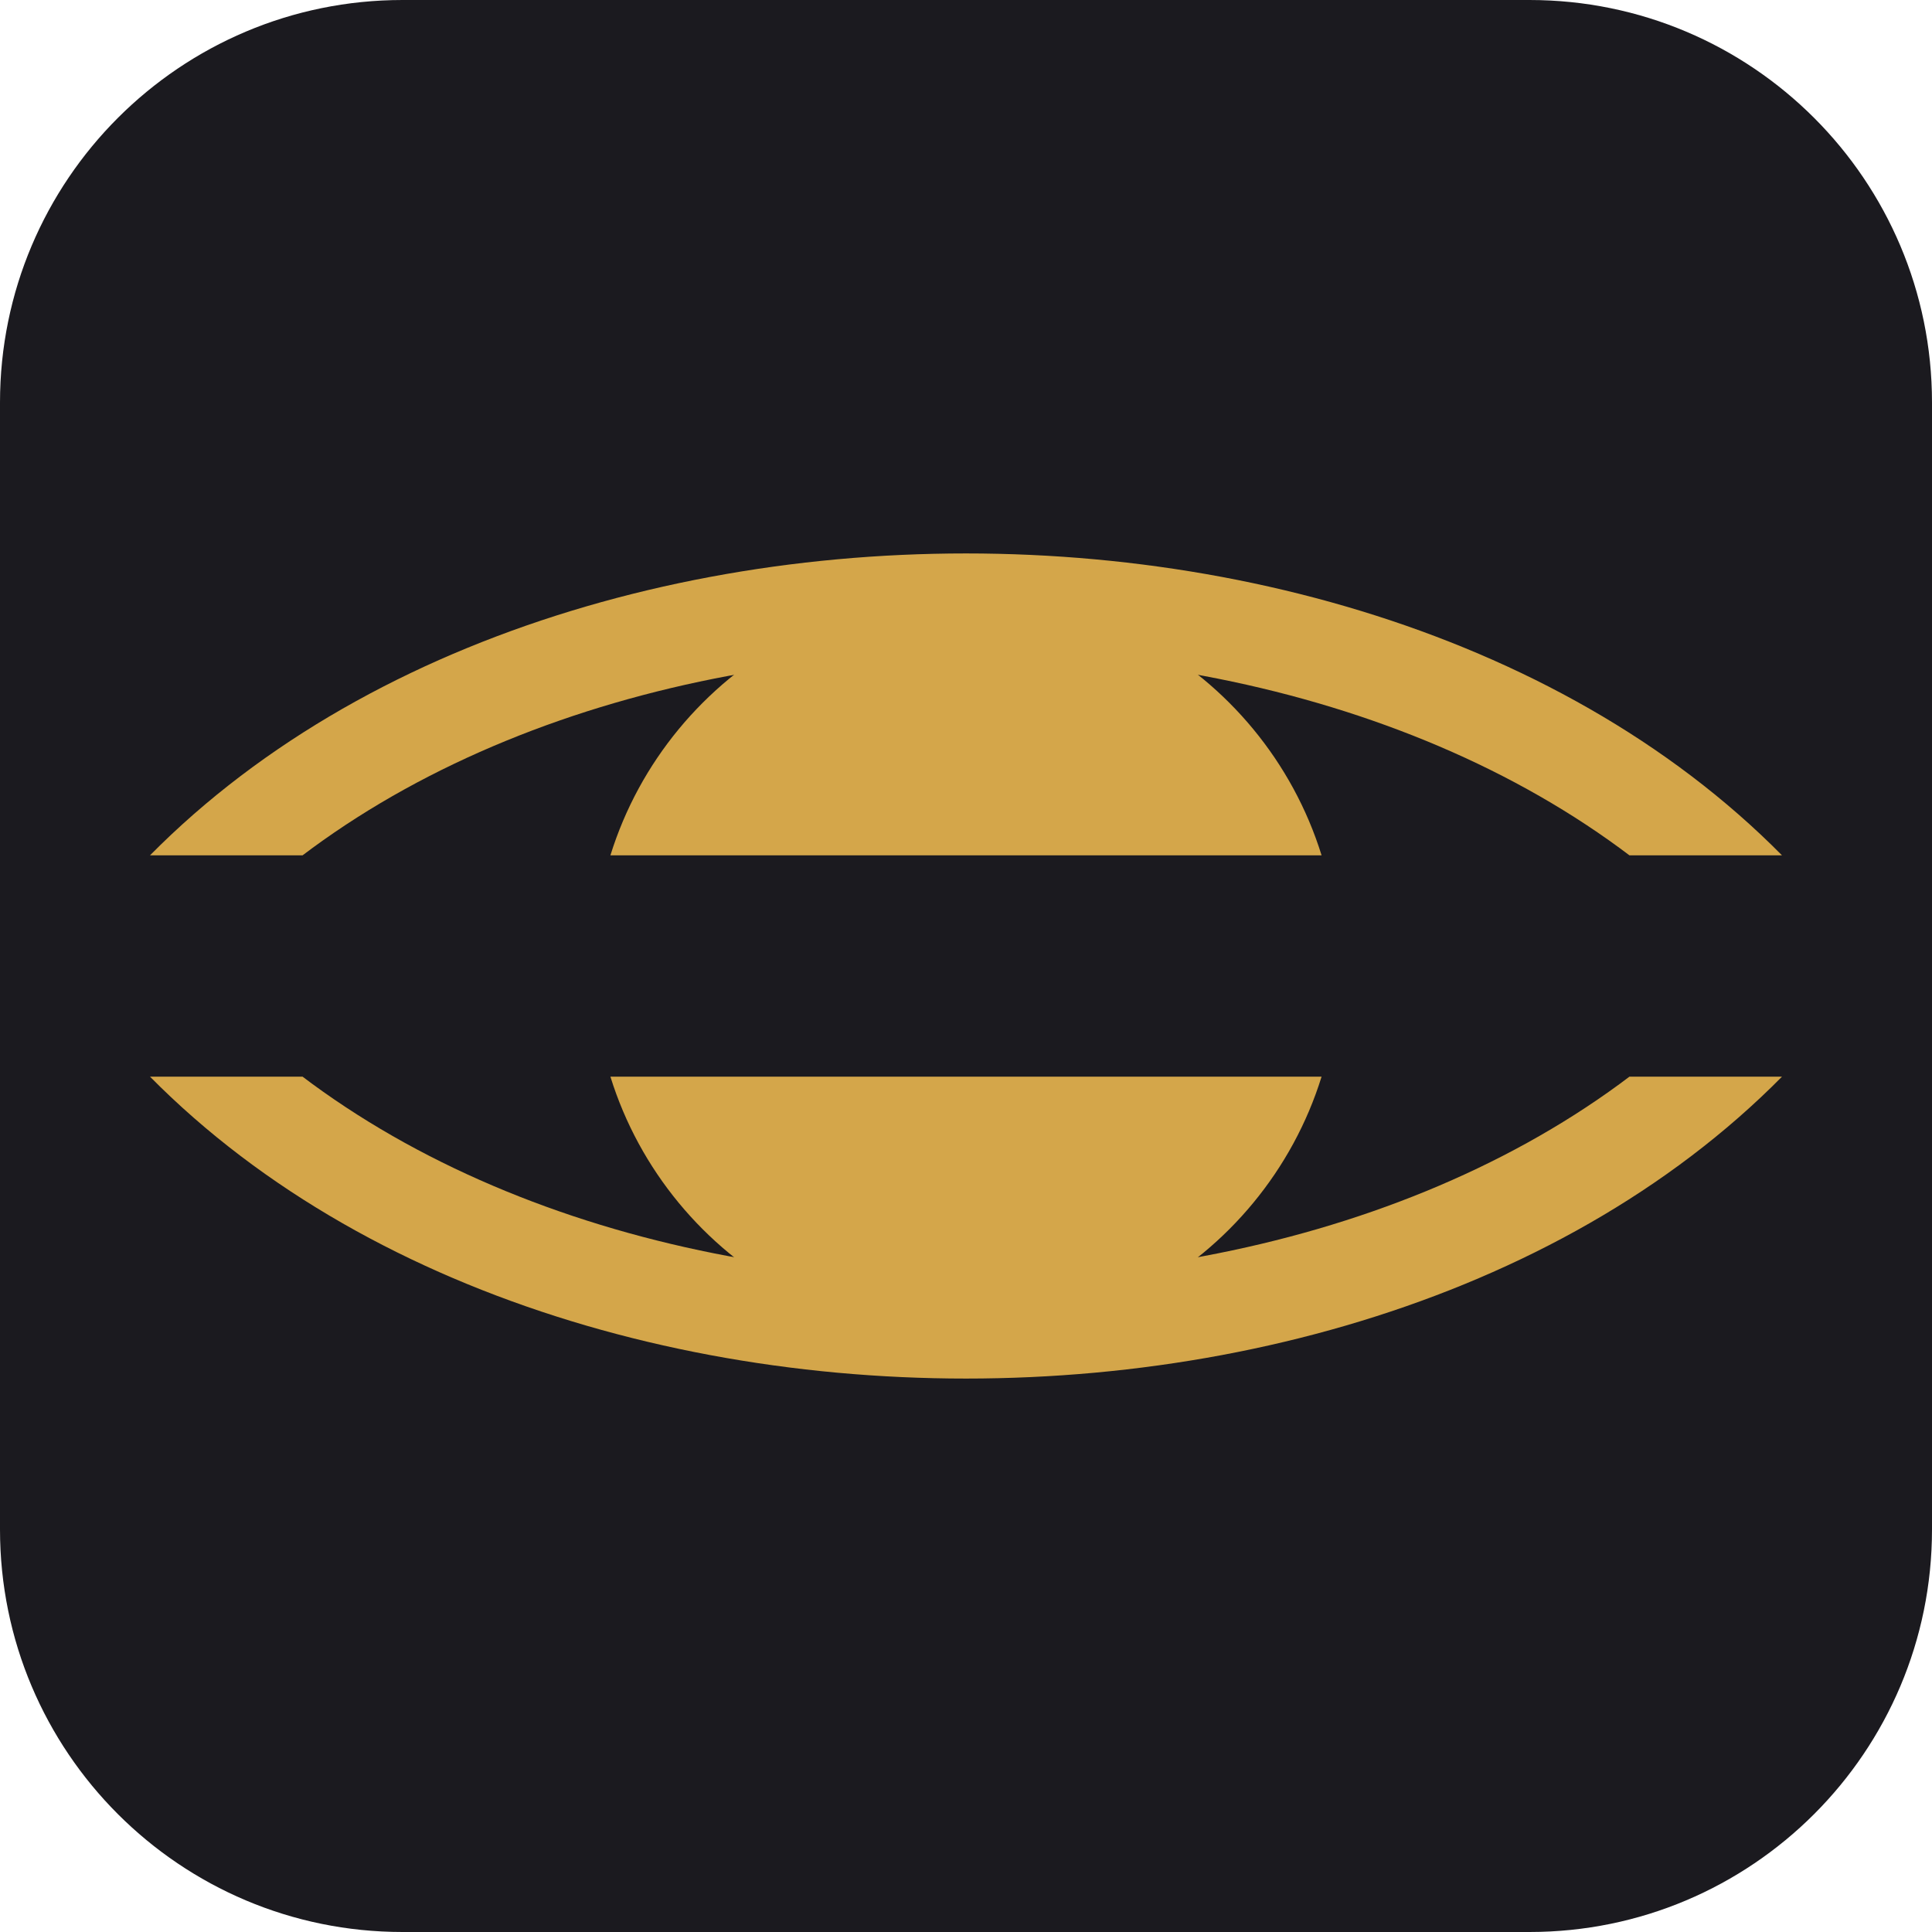
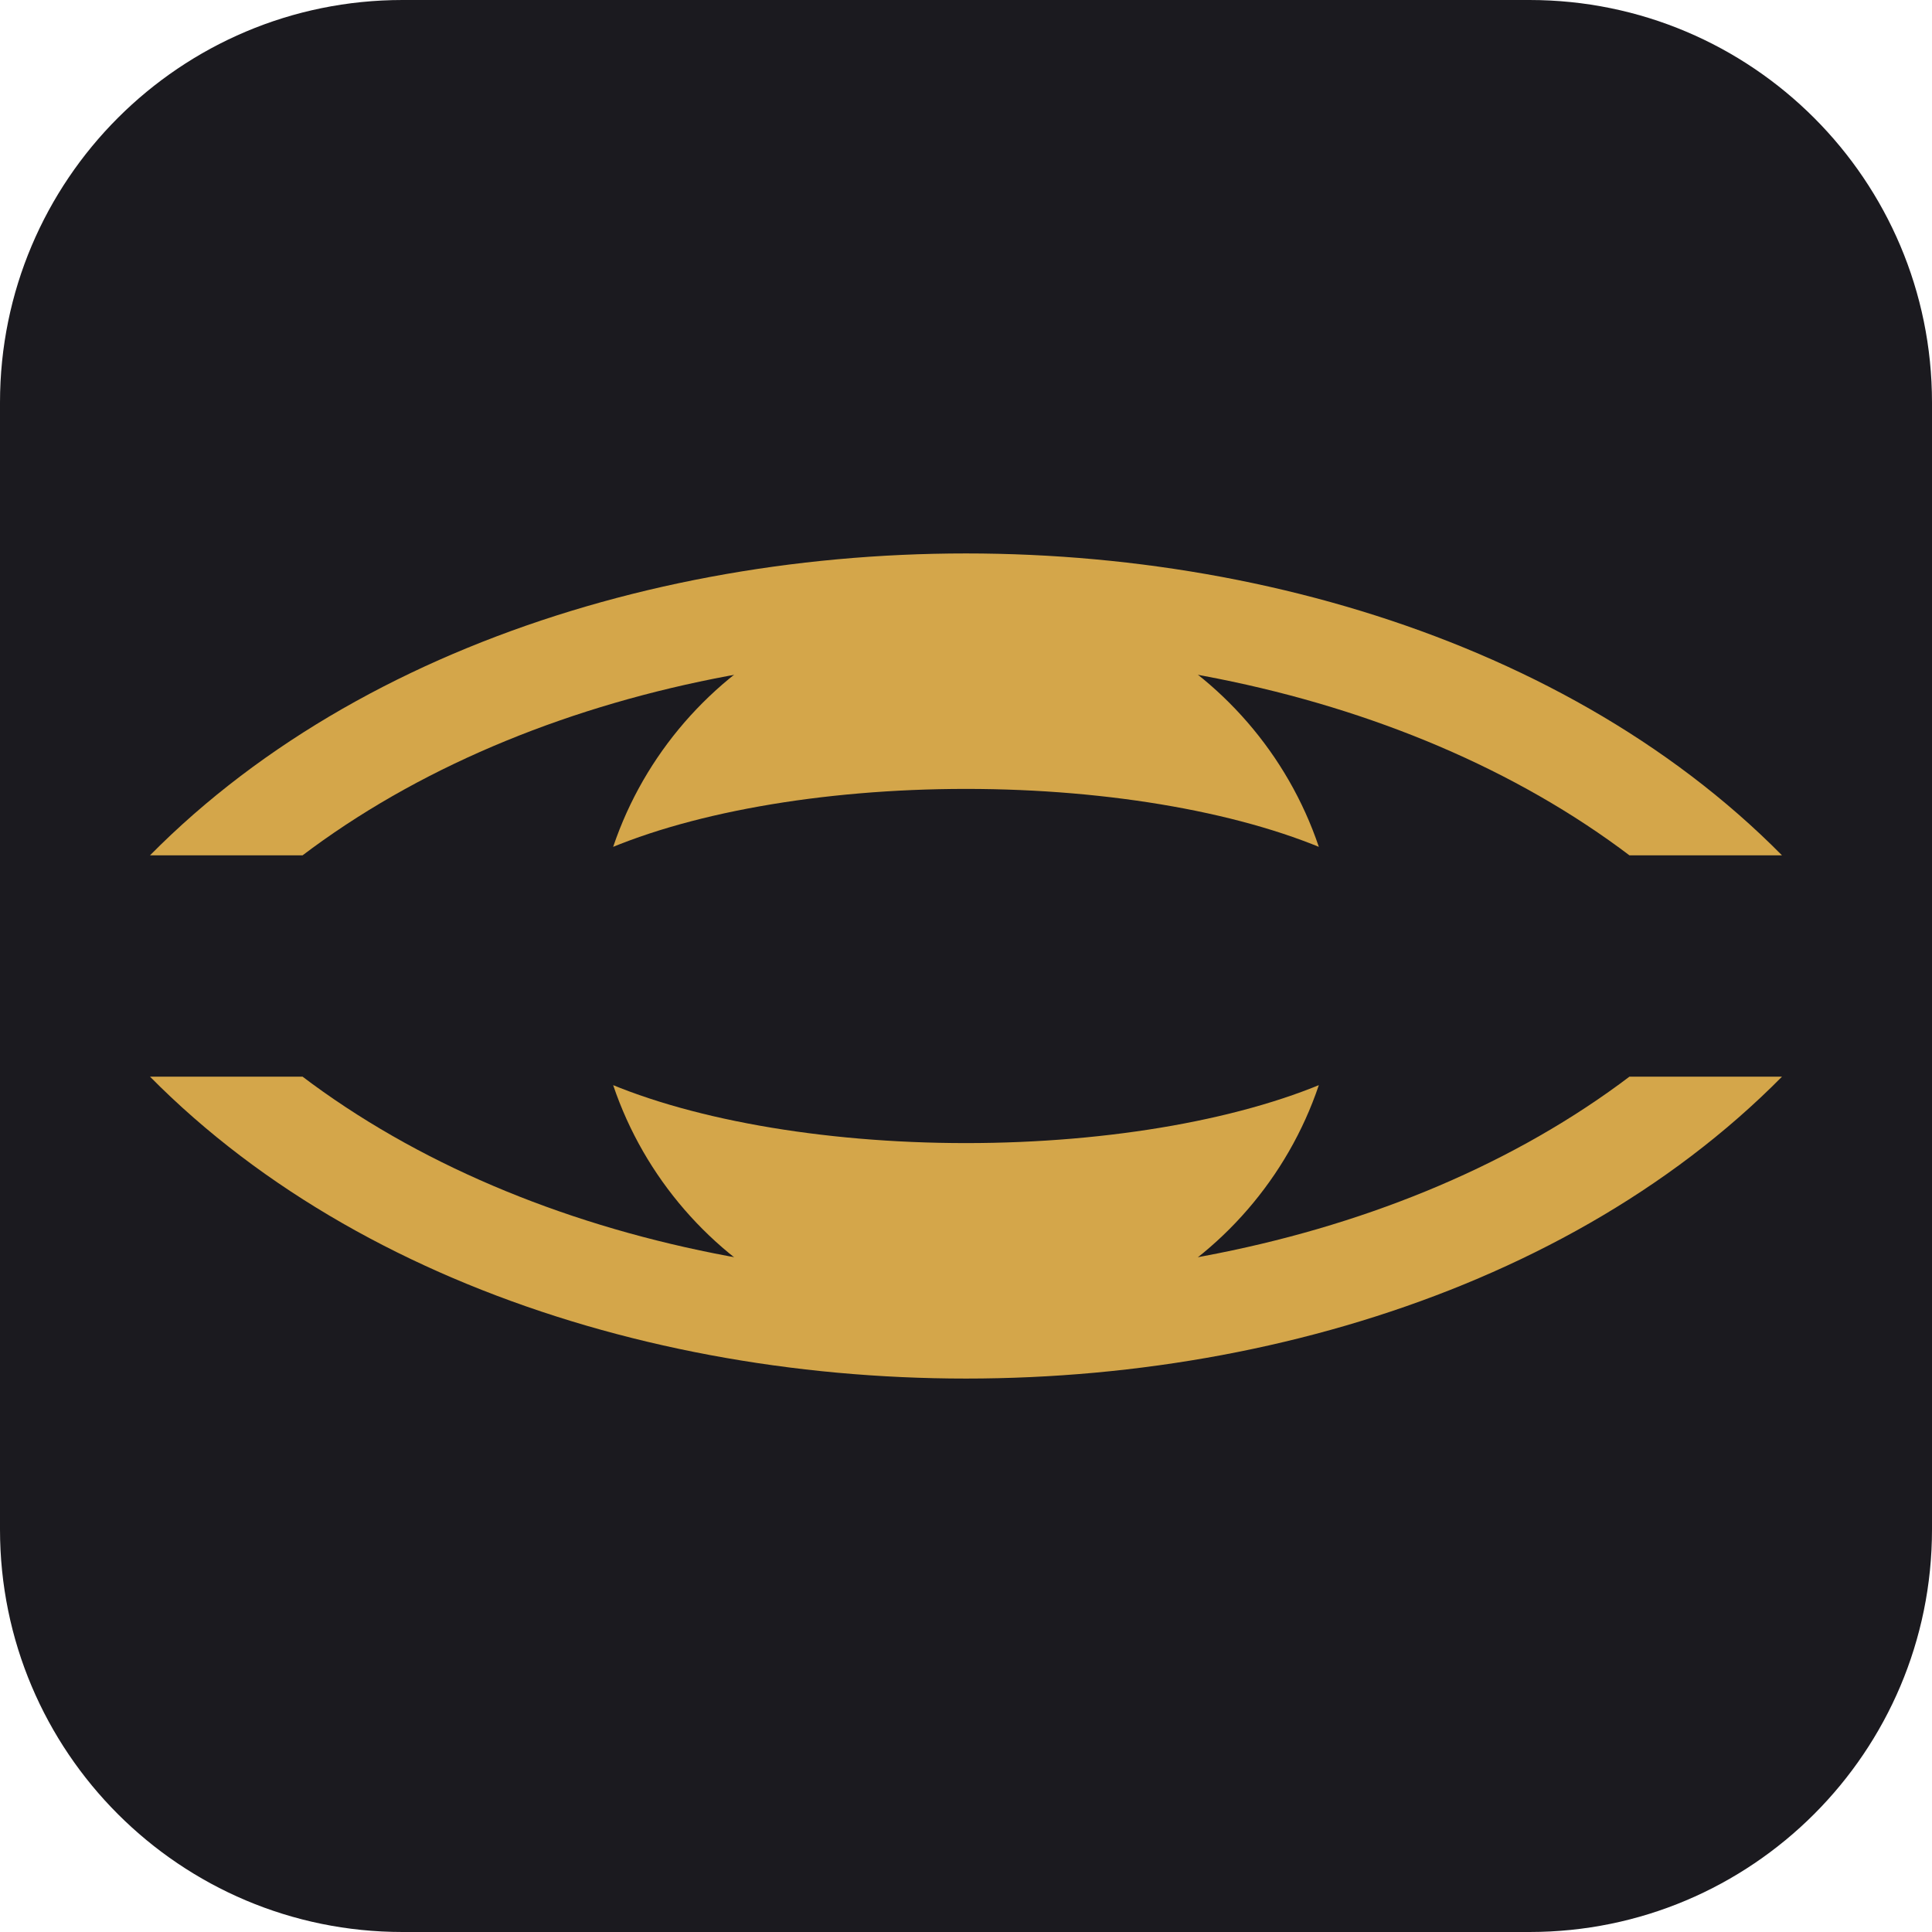
<svg xmlns="http://www.w3.org/2000/svg" viewBox="0 0 48 48">
  <defs>
    <clipPath id="pupil-cut">
-       <rect x="0" y="0" width="48" height="21.25" />
-       <rect x="0" y="26.75" width="48" height="21.25" />
+       <path d="M0 0H48V21.25H33.25A11.85 4.4 0 0 0 14.75 21.25H0Z" />
+       <path d="M0 48H48V26.75H33.25A11.85 4.4 0 0 1 14.75 26.75H0Z" />
    </clipPath>
  </defs>
  <rect width="48" height="48" rx="10" fill="#1b1a1f" />
  <g clip-path="url(#pupil-cut)">
    <path d="M3 24 C12 12, 36 12, 45 24 C36 36, 12 36, 3 24 Z" fill="none" stroke="#d4a64a" stroke-width="2.5" stroke-linejoin="round" />
    <circle cx="24" cy="24" r="9.25" fill="#d4a64a" />
  </g>
</svg>
